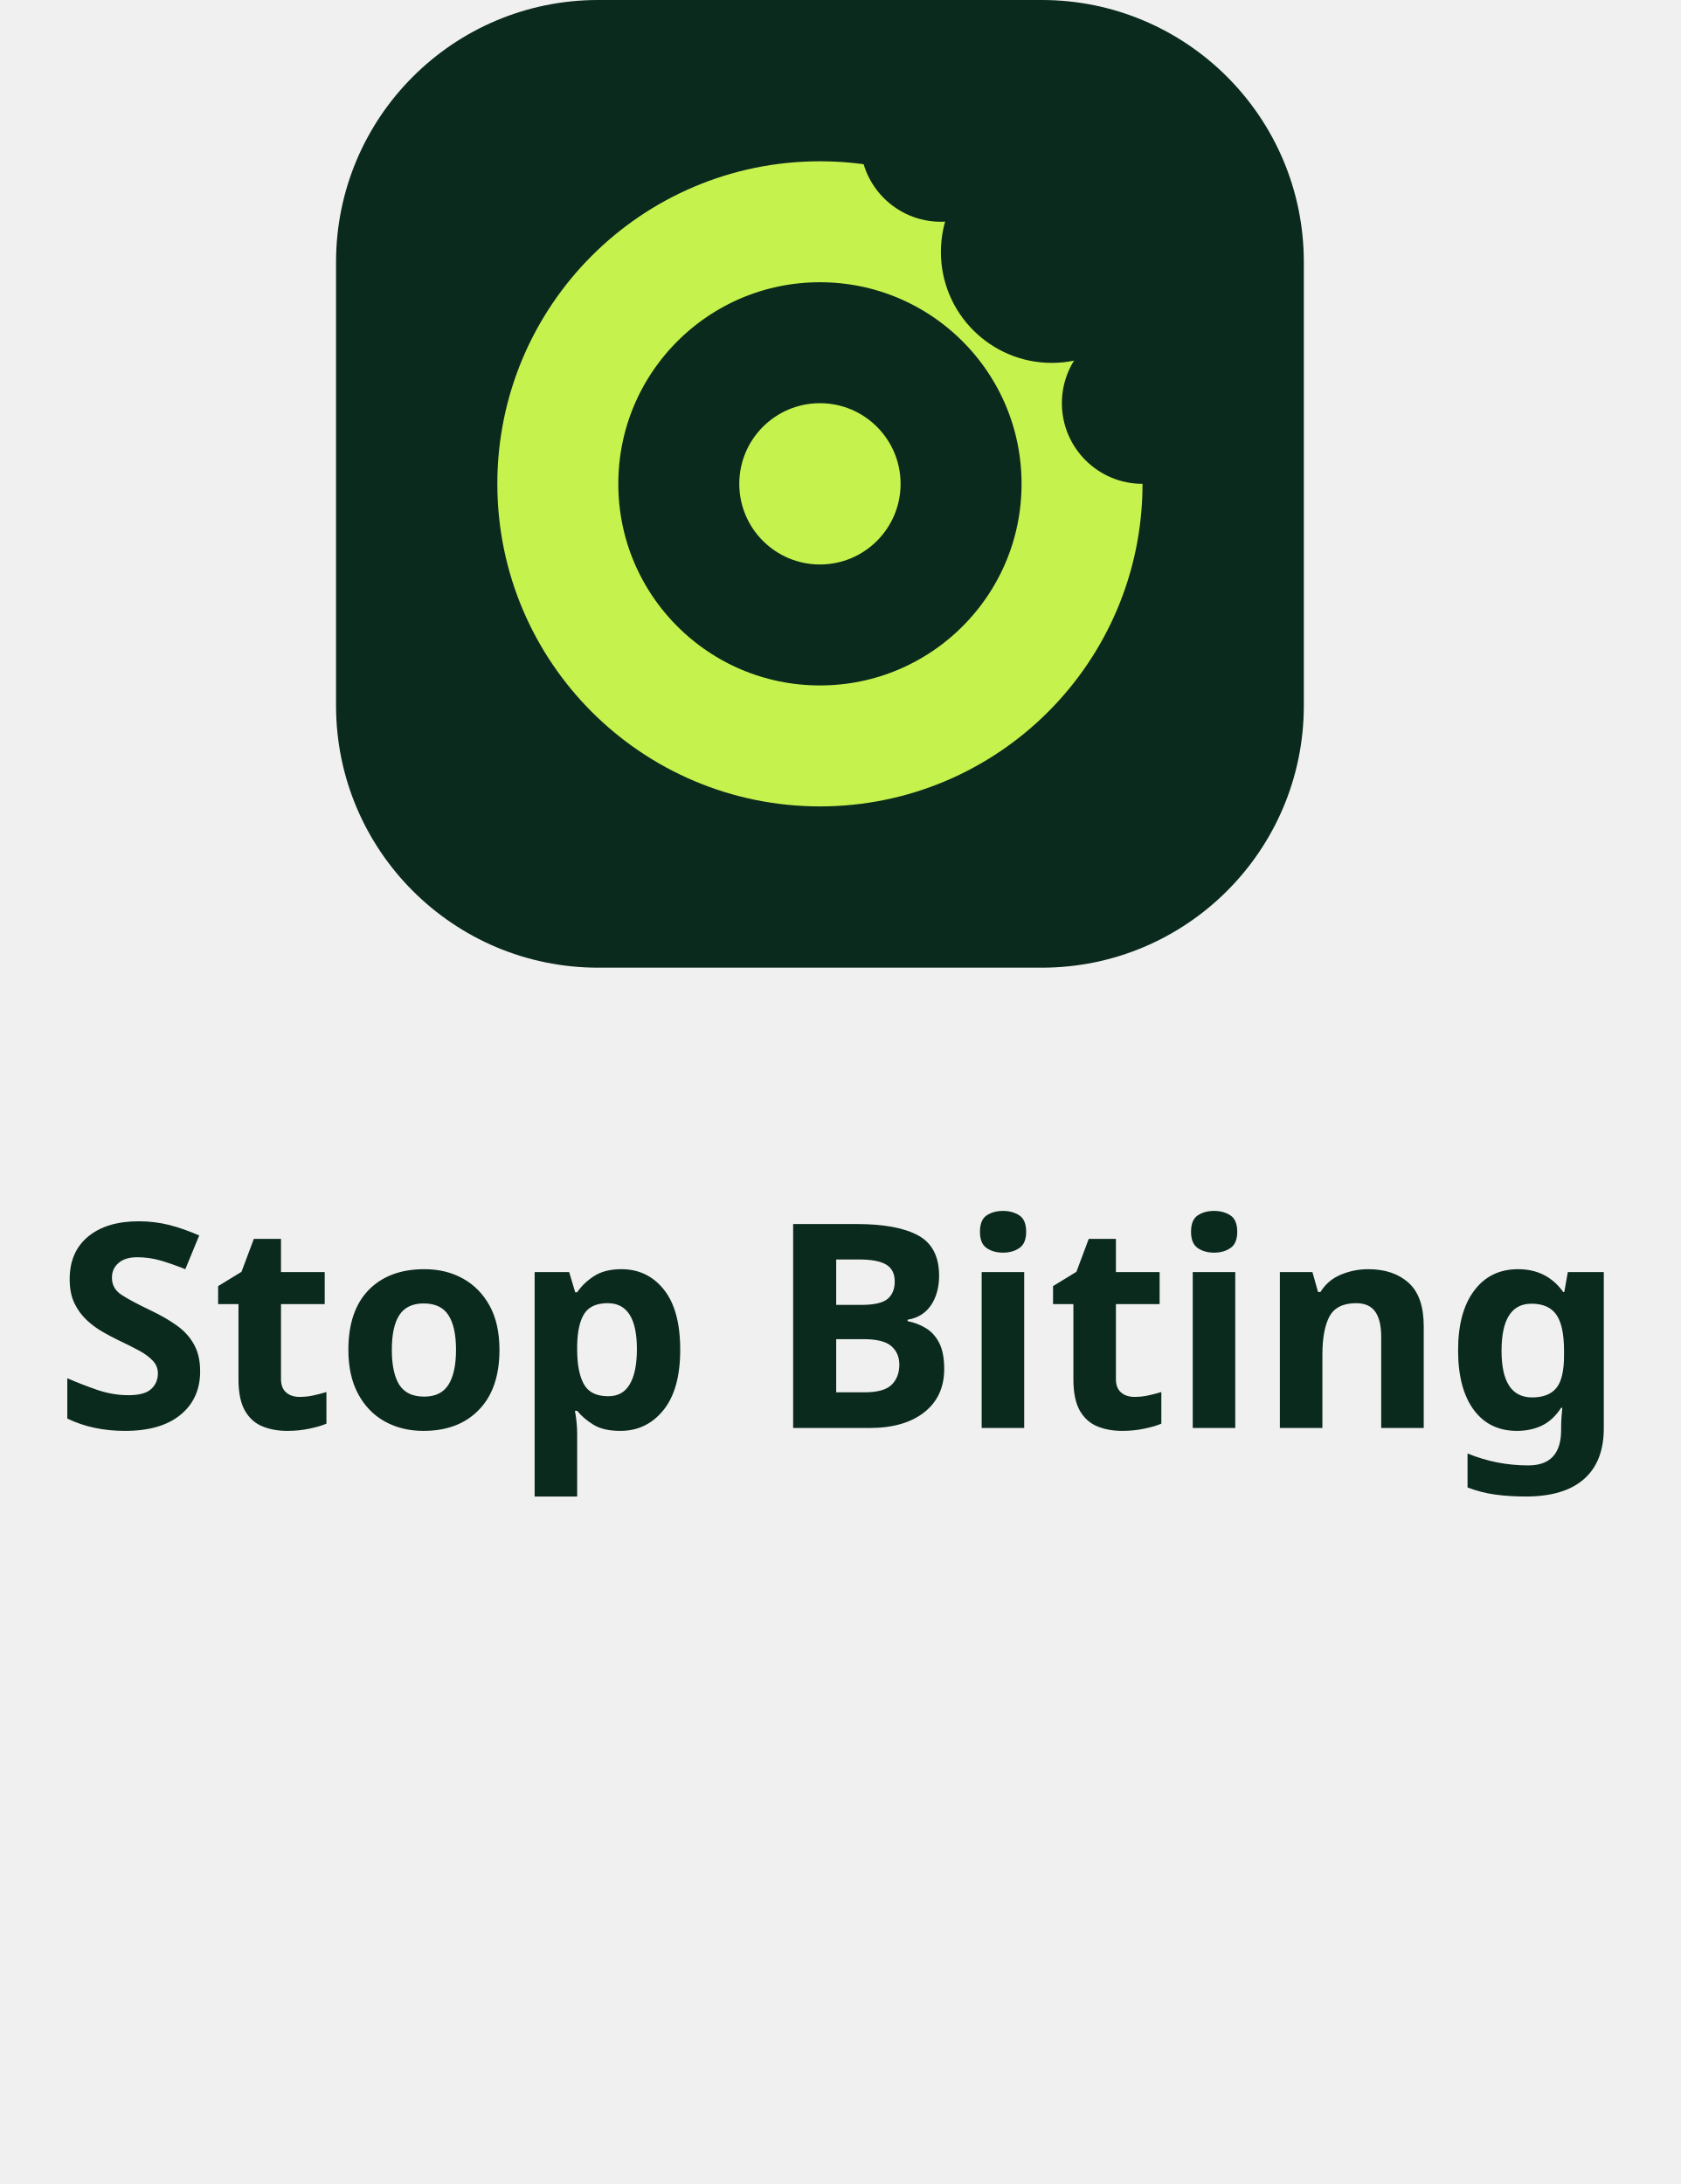
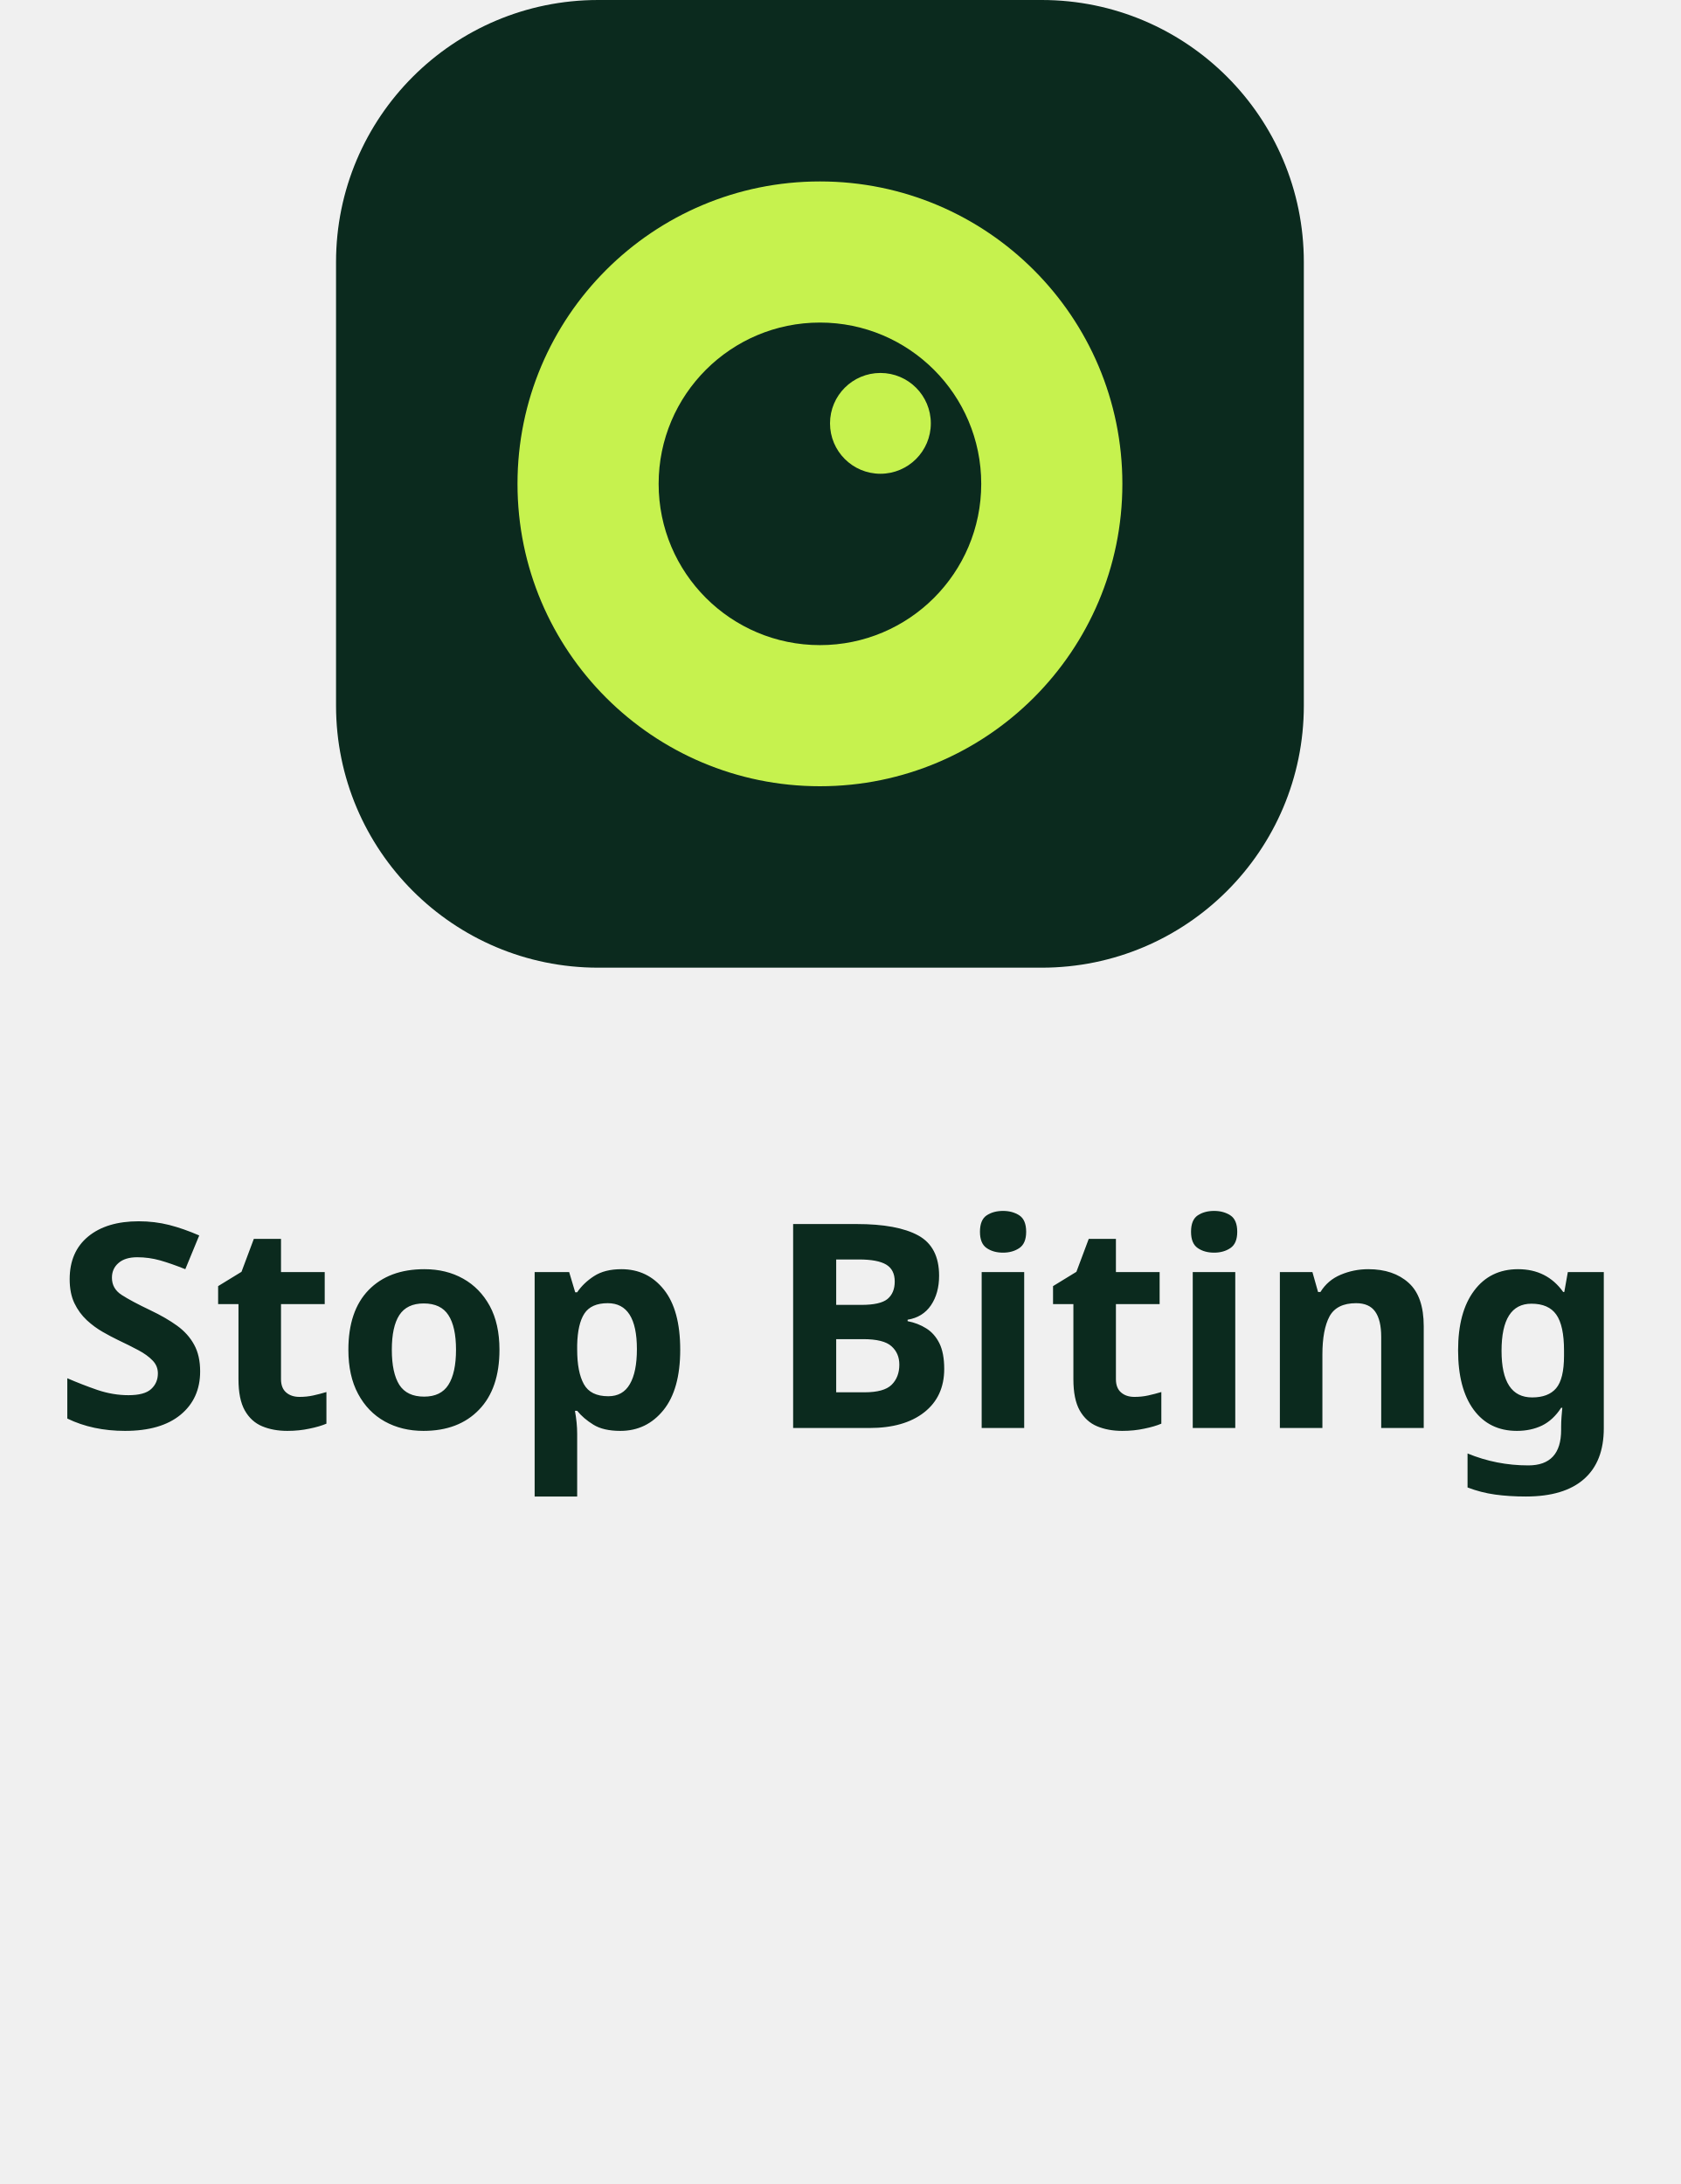
<svg xmlns="http://www.w3.org/2000/svg" width="200" height="260" viewBox="0 0 200 260" fill="none" role="img" aria-label="Stop Biting">
  <g transform="translate(40 0) scale(1.2)">
-     <defs>
-       <mask id="m" maskUnits="userSpaceOnUse" x="0" y="0" width="96" height="96">
-         <rect width="96" height="96" fill="#fff" />
-         <circle cx="71" cy="25" r="11" fill="#000" />
-         <circle cx="80" cy="40" r="8" fill="#000" />
-         <circle cx="60" cy="14" r="8" fill="#000" />
-       </mask>
-     </defs>
    <rect width="96" height="96" rx="26" fill="#0B2A1E" />
-     <circle cx="48" cy="48" r="26" stroke="#C6F24E" stroke-width="12" mask="url(#m)" />
-     <circle cx="48" cy="48" r="8" fill="#C6F24E" />
+     <circle cx="48" cy="48" r="30" fill="#C6F24E" />
+     <circle cx="48" cy="48" r="16" fill="#0B2A1E" />
+     <circle cx="54" cy="42" r="5" fill="#C6F24E" />
  </g>
  <text x="100" y="170" text-anchor="middle" font-size="34" font-weight="800" font-family="'Bricolage Grotesque', 'Segoe UI', sans-serif" fill="#0B2A1E">Stop Biting</text>
</svg>
